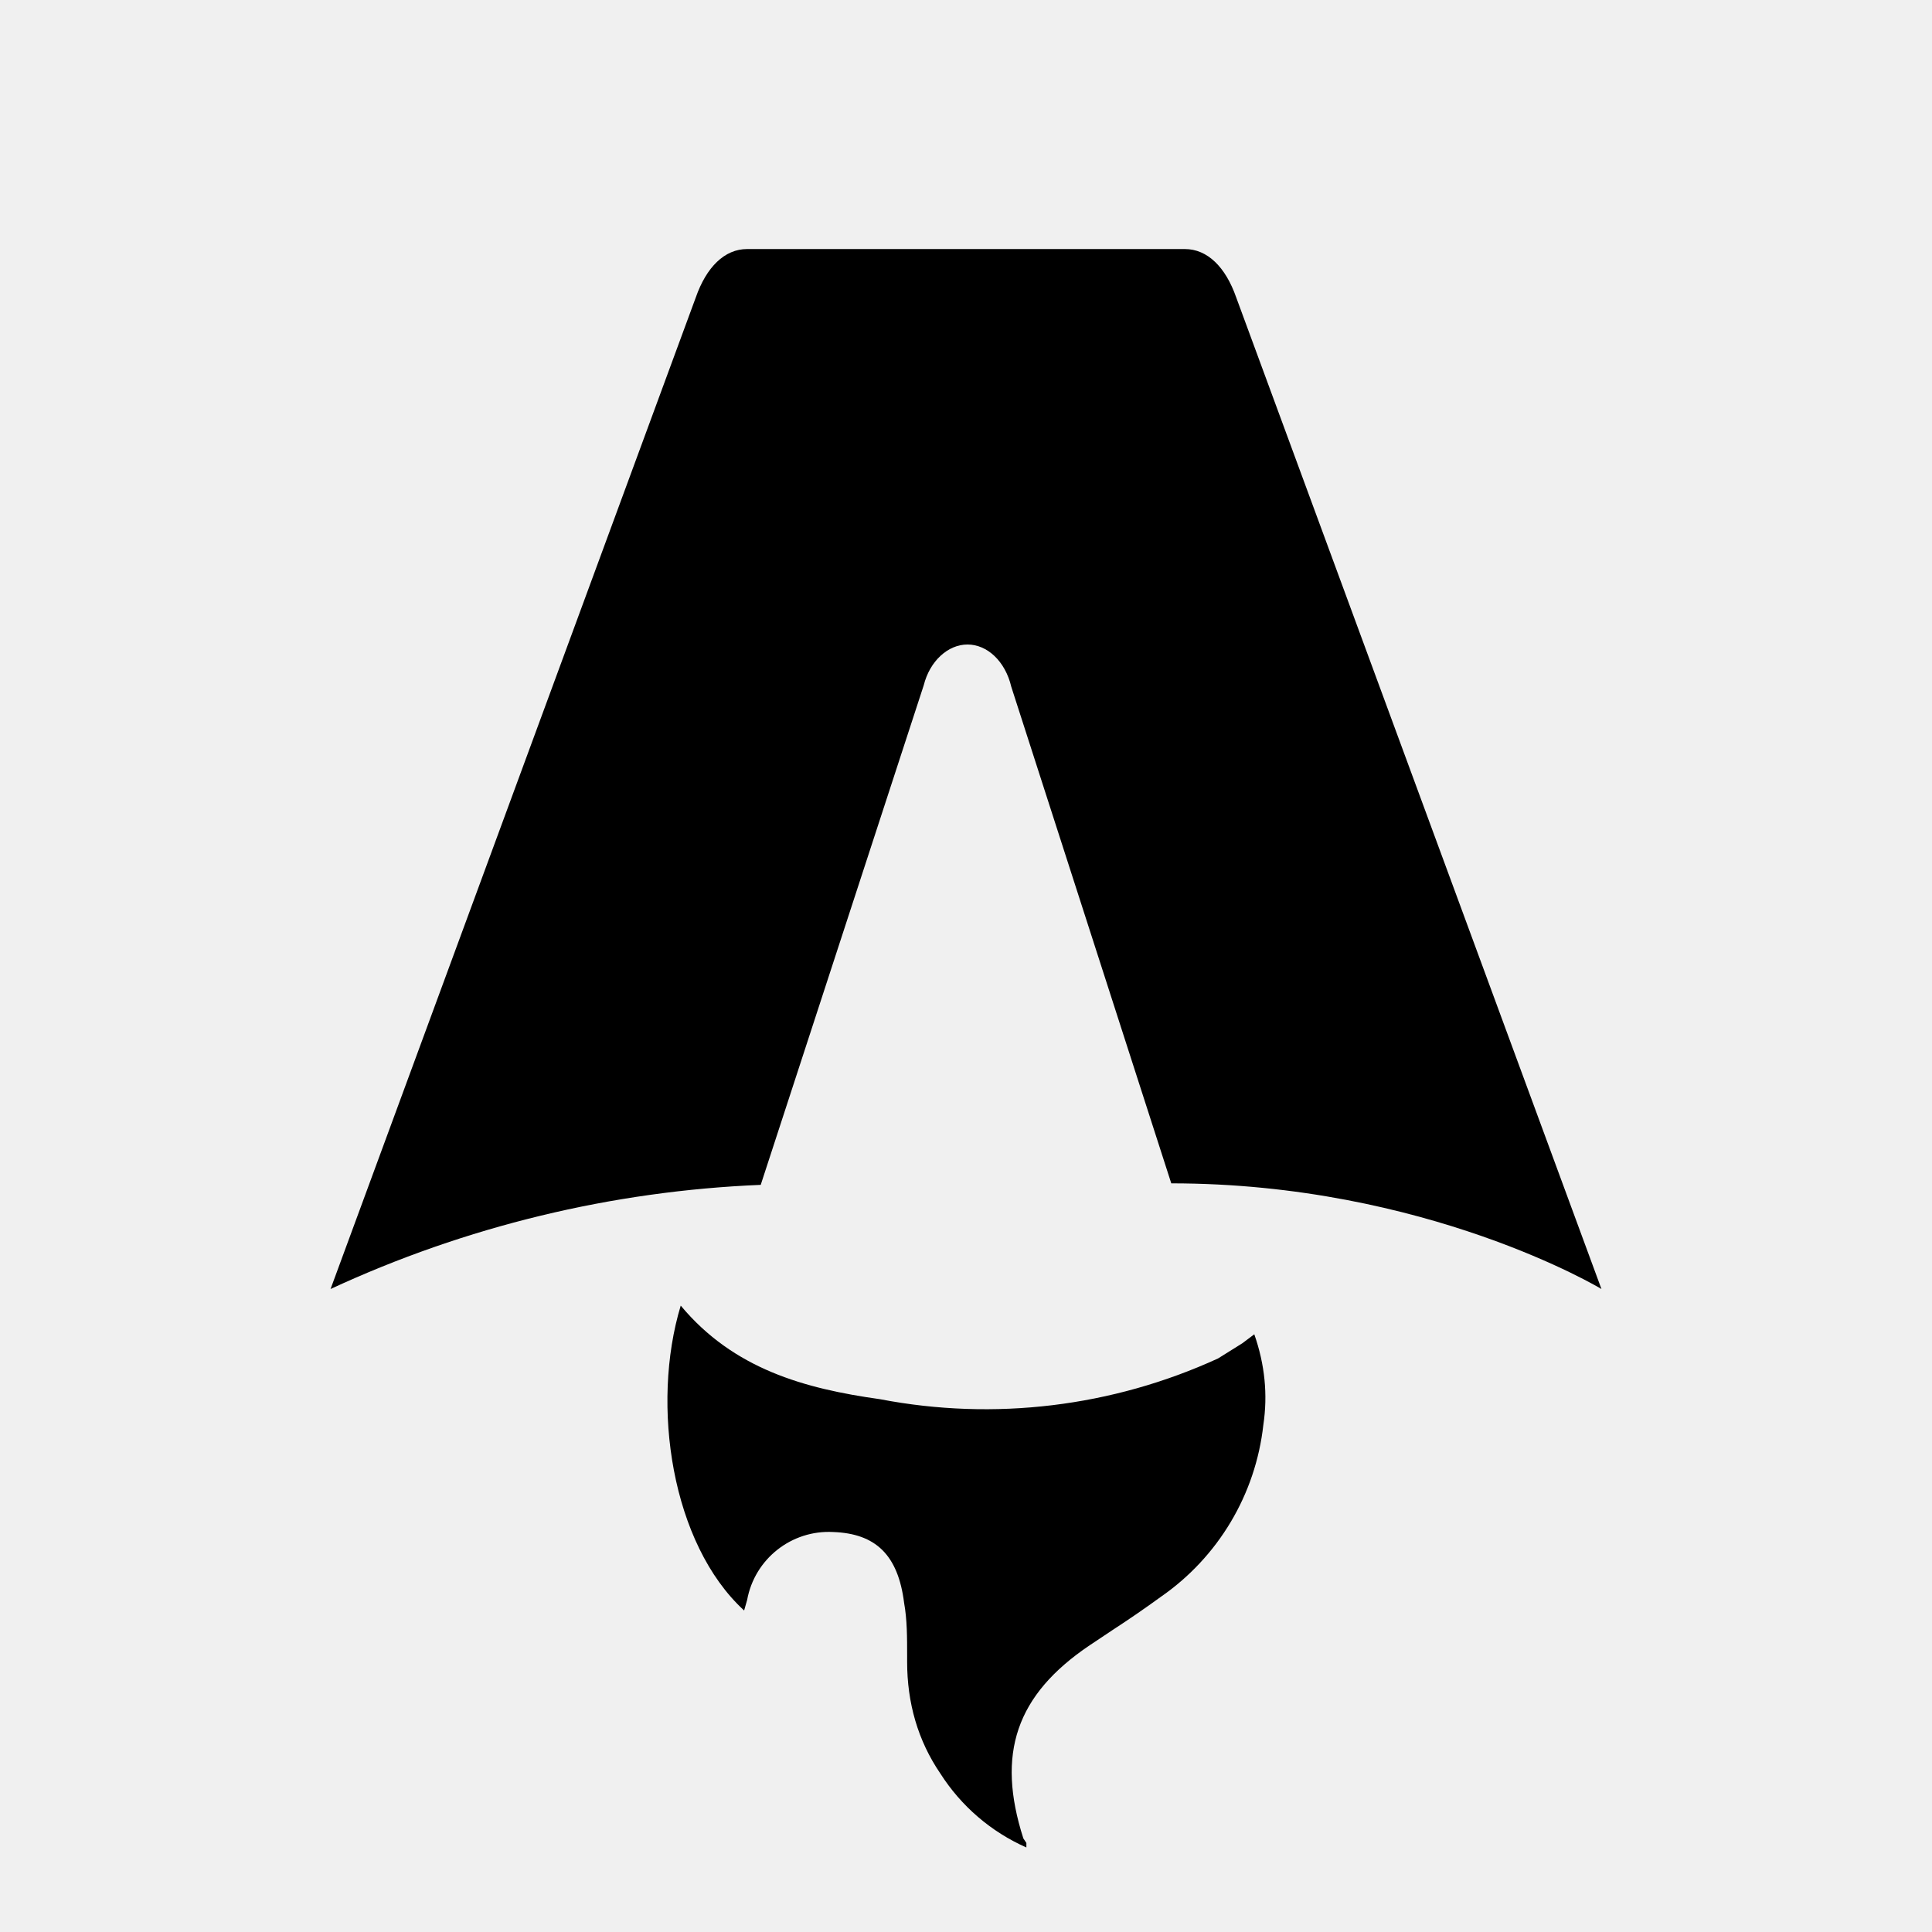
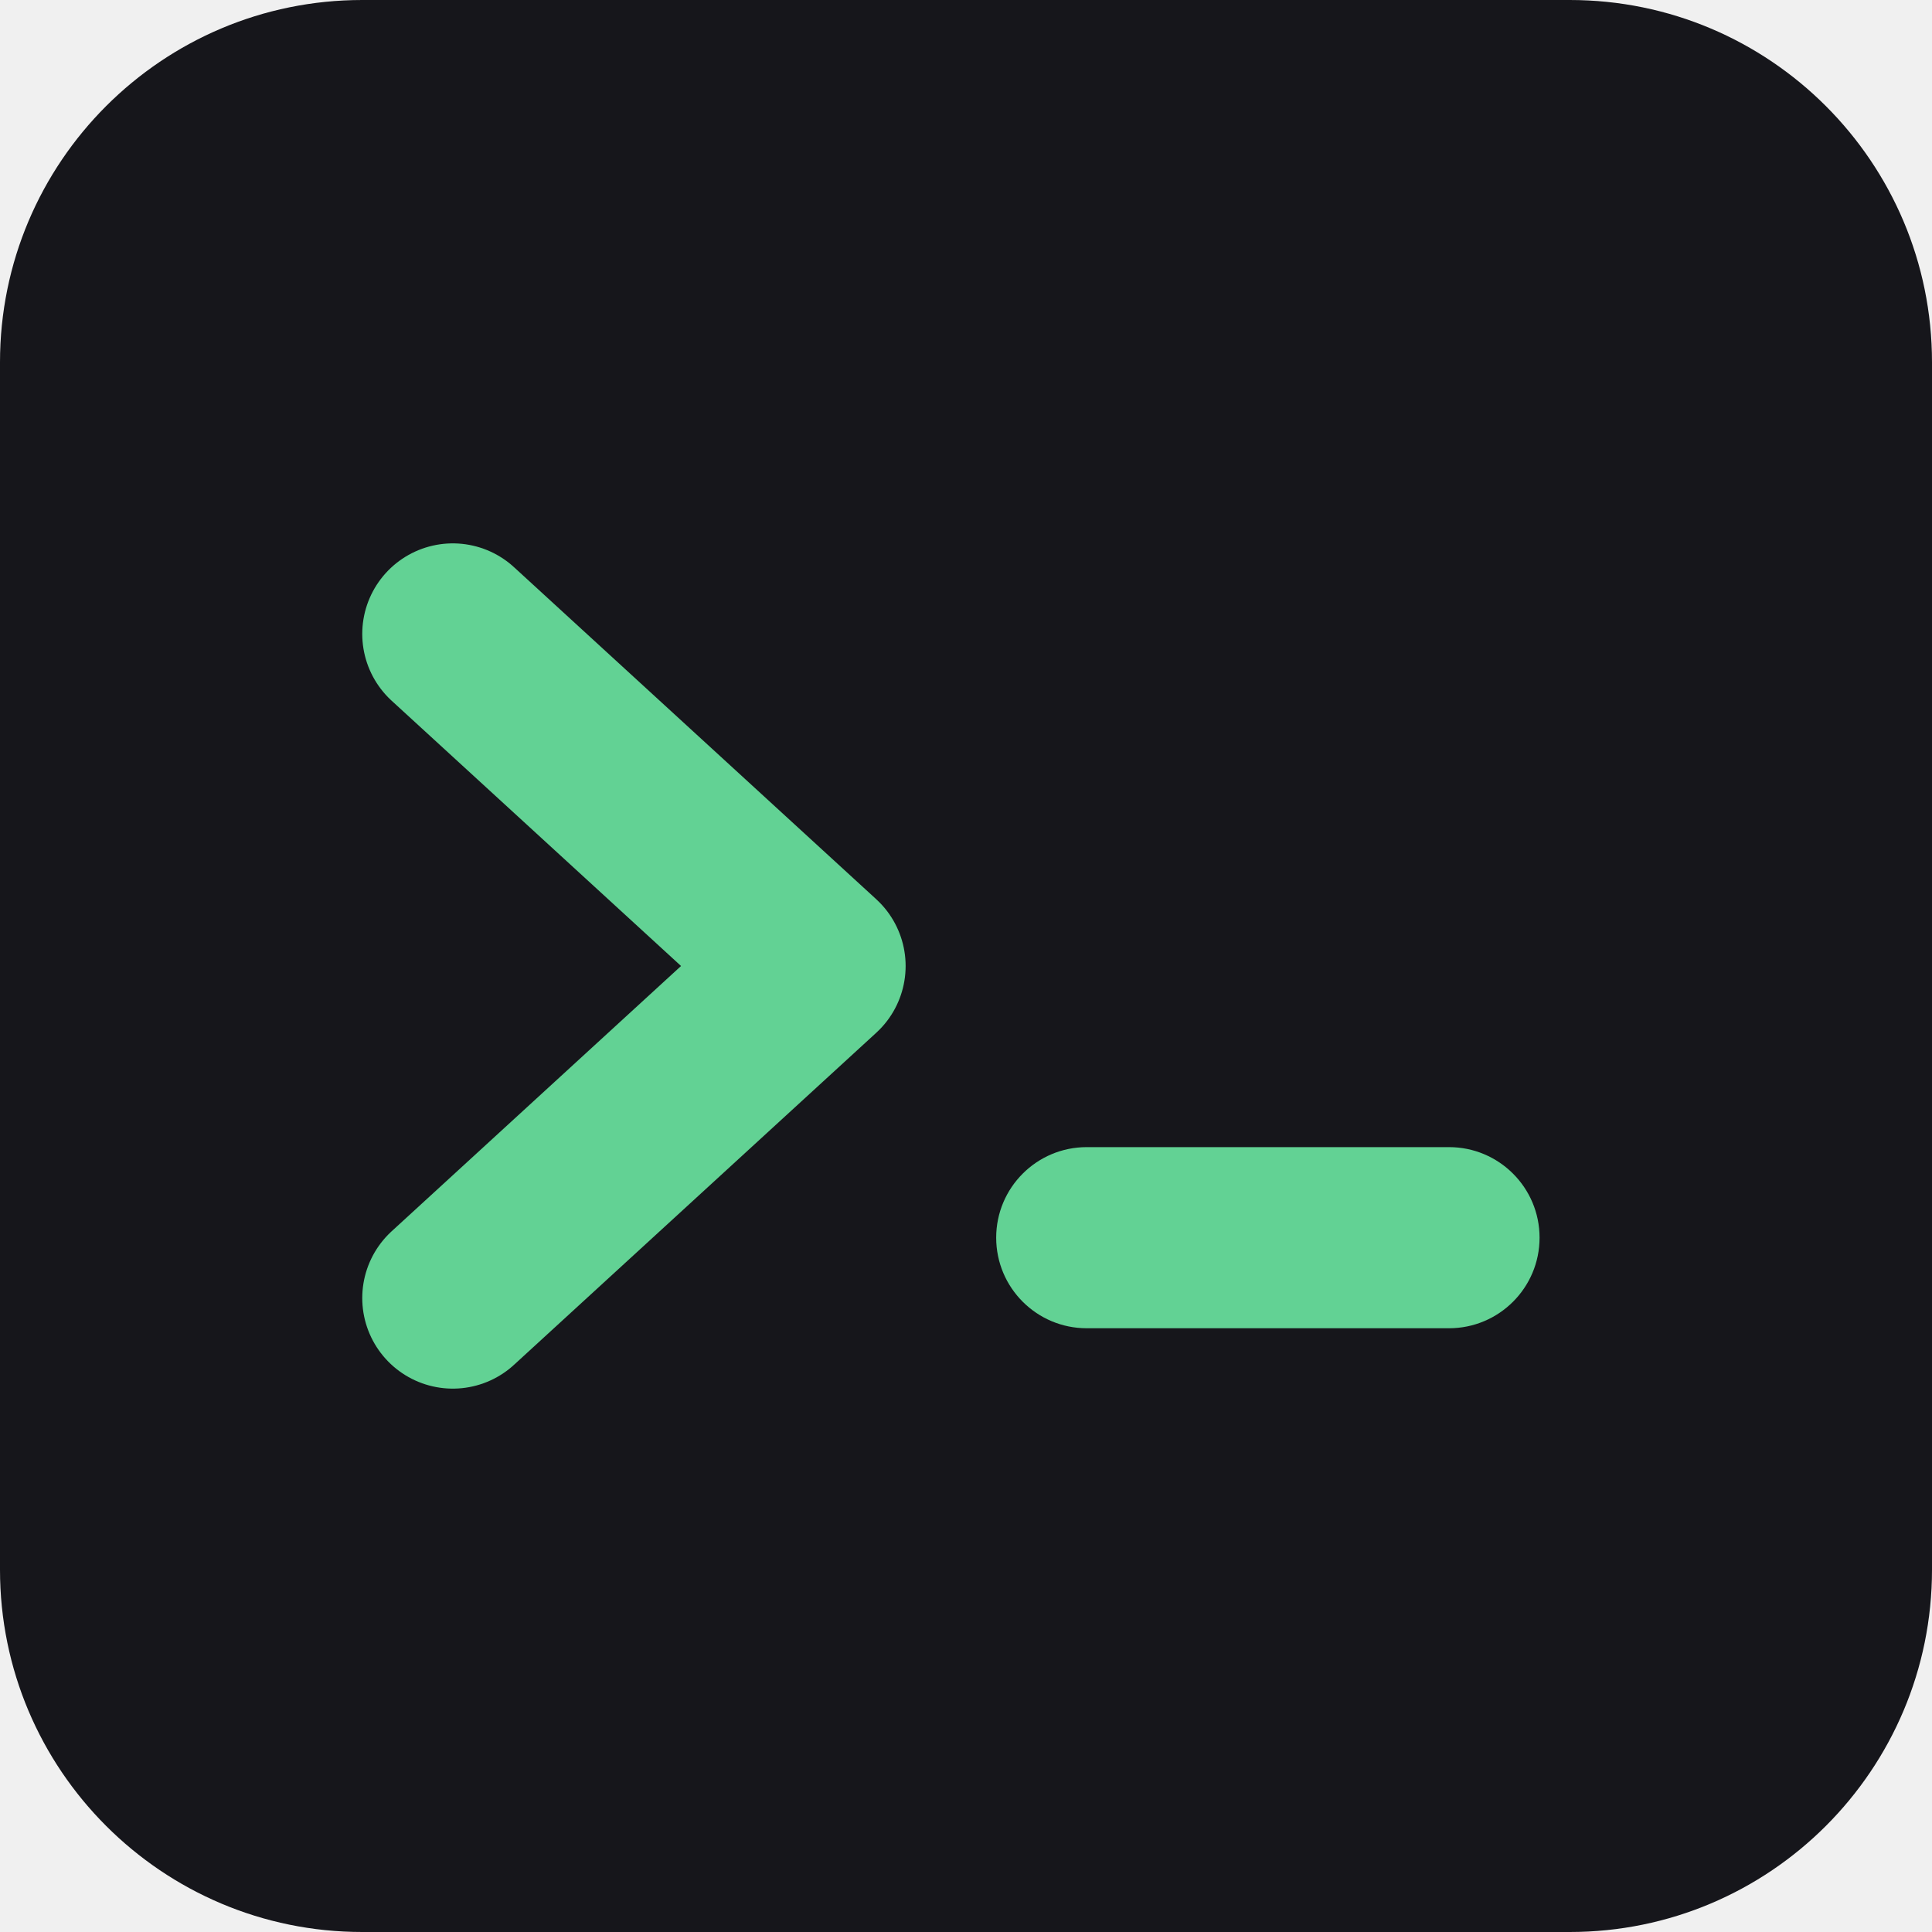
- <svg xmlns="http://www.w3.org/2000/svg" fill="none" viewBox="0 0 128 128">
-   <path d="M50.4 78.5a75.1 75.1 0 0 0-28.5 6.9l24.2-65.7c.7-2 1.9-3.2 3.4-3.2h29c1.5 0 2.7 1.2 3.4 3.2l24.2 65.7s-11.6-7-28.5-7L67 45.5c-.4-1.7-1.6-2.8-2.9-2.8-1.3 0-2.5 1.1-2.9 2.7L50.4 78.5Zm-1.1 28.2Zm-4.2-20.2c-2 6.6-.6 15.8 4.2 20.2a17.5 17.5 0 0 1 .2-.7 5.5 5.5 0 0 1 5.7-4.5c2.8.1 4.3 1.5 4.7 4.7.2 1.1.2 2.3.2 3.5v.4c0 2.7.7 5.2 2.2 7.4a13 13 0 0 0 5.7 4.9v-.3l-.2-.3c-1.8-5.6-.5-9.5 4.4-12.8l1.5-1a73 73 0 0 0 3.2-2.2 16 16 0 0 0 6.8-11.4c.3-2 .1-4-.6-6l-.8.6-1.6 1a37 37 0 0 1-22.4 2.7c-5-.7-9.7-2-13.2-6.2Z" />
-   <style>
-         path { fill: #000; }
-         @media (prefers-color-scheme: dark) {
-             path { fill: #FFF; }
-         }
-     </style>
+ <svg xmlns="http://www.w3.org/2000/svg" viewBox="0 0 64 64">
+   <rect width="64" height="64" rx="12" fill="#16161b" />
+   <path d="M15 21 L27 32 L15 43" fill="none" stroke="#62d294" stroke-width="6" stroke-linecap="round" stroke-linejoin="round" />
+   <rect x="33" y="38" width="18" height="6" rx="3" fill="#62d294" />
</svg>
